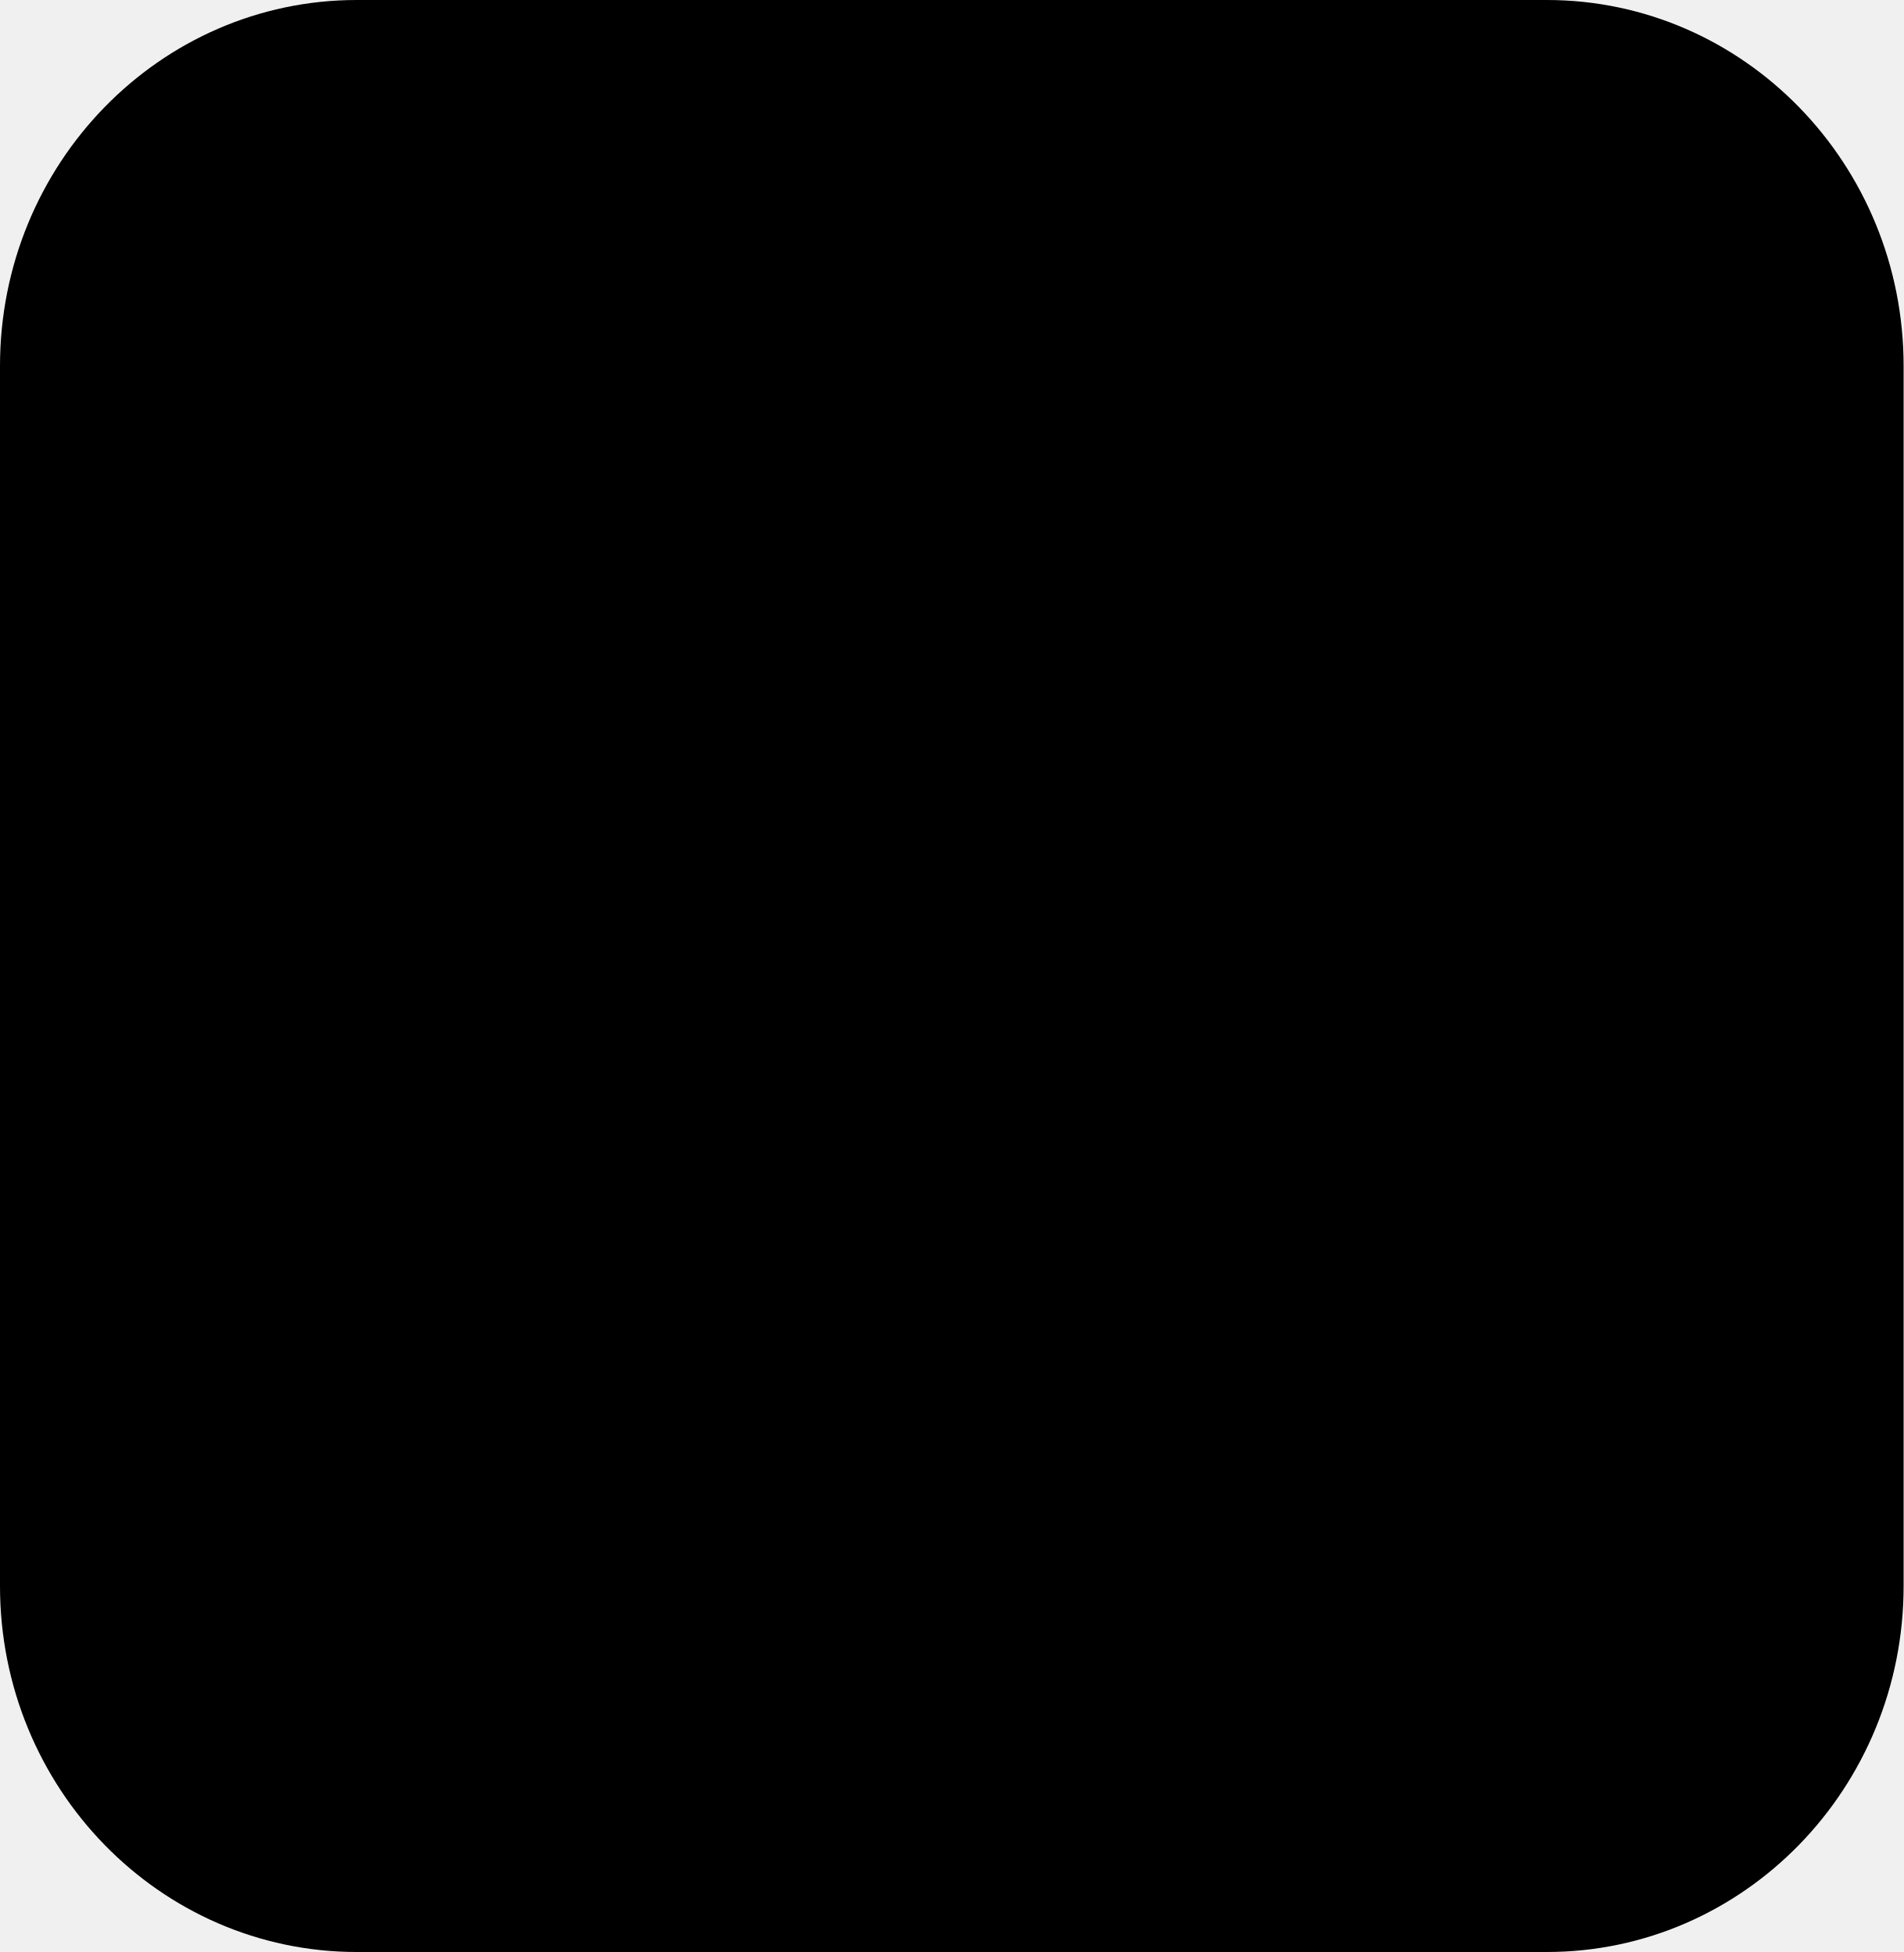
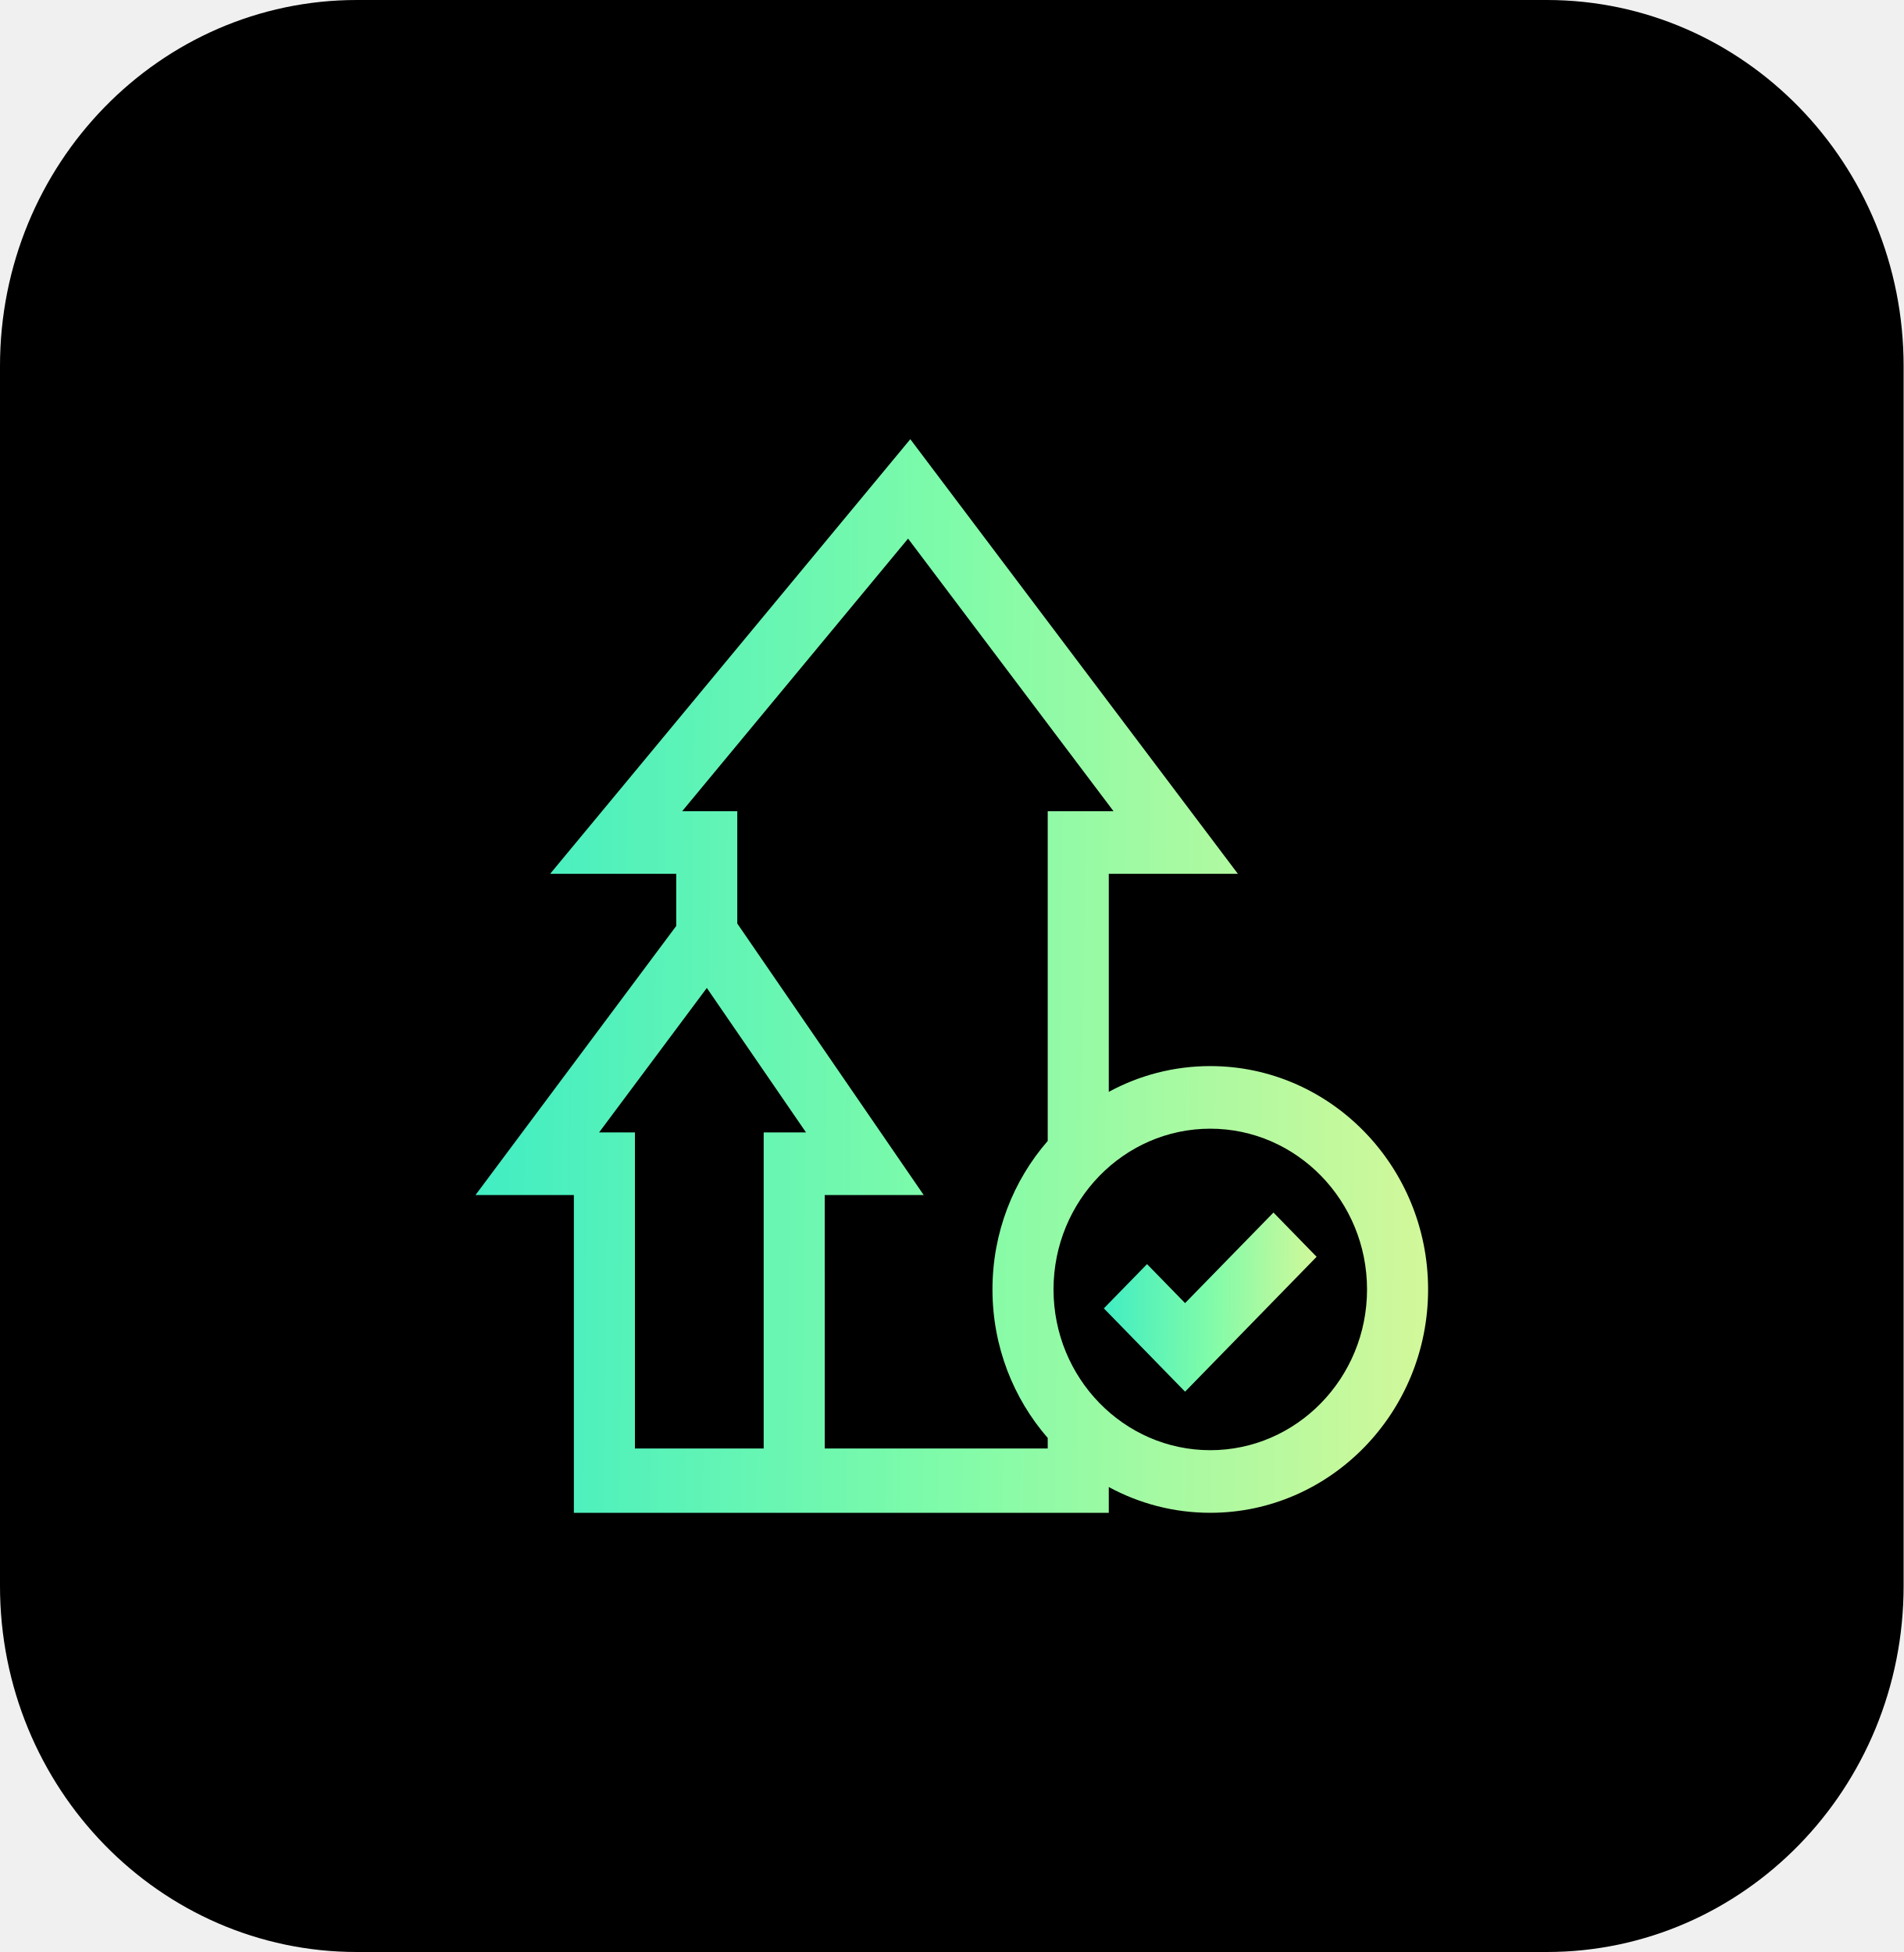
<svg xmlns="http://www.w3.org/2000/svg" width="39" height="40" viewBox="0 0 39 40" fill="none">
  <path d="M31.688 40H7.312C3.274 40 0 36.643 0 32.5V7.5C0 3.358 3.274 0 7.312 0H31.688C35.726 0 39 3.358 39 7.5V32.5C39 36.643 35.726 40 31.688 40Z" fill="#000000" />
  <g clipPath="url(#clip0_1485_49918)">
    <path d="M24.795 21.846C24.045 21.846 23.337 22.037 22.716 22.374V17.906H25.361L18.65 9L11.271 17.906H13.854V18.975L9.742 24.488H11.757V31H22.716V30.472C23.337 30.809 24.045 31 24.795 31C27.256 31 29.258 28.947 29.258 26.423C29.258 23.899 27.256 21.846 24.795 21.846ZM15.646 23.205V29.682H13.008V23.205H12.274L14.481 20.245L16.513 23.205H15.646ZM16.897 29.682V24.488H18.924L15.105 18.925V16.623H13.976L18.604 11.037L22.813 16.623H21.465V23.38C20.761 24.189 20.333 25.256 20.333 26.423C20.333 27.59 20.761 28.657 21.465 29.466V29.682H16.897V29.682ZM24.795 29.717C23.024 29.717 21.584 28.239 21.584 26.423C21.584 24.607 23.024 23.129 24.795 23.129C26.566 23.129 28.007 24.607 28.007 26.423C28.007 28.239 26.566 29.717 24.795 29.717Z" fill="url(#paint0_linear_1485_49918)" />
    <path d="M24.279 26.703L23.5 25.904L22.615 26.811L24.279 28.518L26.974 25.754L26.09 24.847L24.279 26.703Z" fill="url(#paint1_linear_1485_49918)" />
  </g>
  <defs>
    <linearGradient id="paint0_linear_1485_49918" x1="9.742" y1="9" x2="29.501" y2="9.221" gradientUnits="userSpaceOnUse">
-       <stop stopColor="#40EDC3" />
-       <stop offset="0.496" stopColor="#7FFBA9" />
-       <stop offset="1" stopColor="#D3F89A" />
+       <stop stop-color="#40EDC3" />
+       <stop offset="0.496" stop-color="#7FFBA9" />
+       <stop offset="1" stop-color="#D3F89A" />
    </linearGradient>
    <linearGradient id="paint1_linear_1485_49918" x1="22.615" y1="24.847" x2="27.028" y2="24.913" gradientUnits="userSpaceOnUse">
-       <stop stopColor="#40EDC3" />
-       <stop offset="0.496" stopColor="#7FFBA9" />
-       <stop offset="1" stopColor="#D3F89A" />
+       <stop stop-color="#40EDC3" />
+       <stop offset="0.496" stop-color="#7FFBA9" />
+       <stop offset="1" stop-color="#D3F89A" />
    </linearGradient>
    <clipPath id="clip0_1485_49918">
      <rect width="21.45" height="22" fill="white" transform="translate(8.77539 9)" />
    </clipPath>
  </defs>
</svg>
